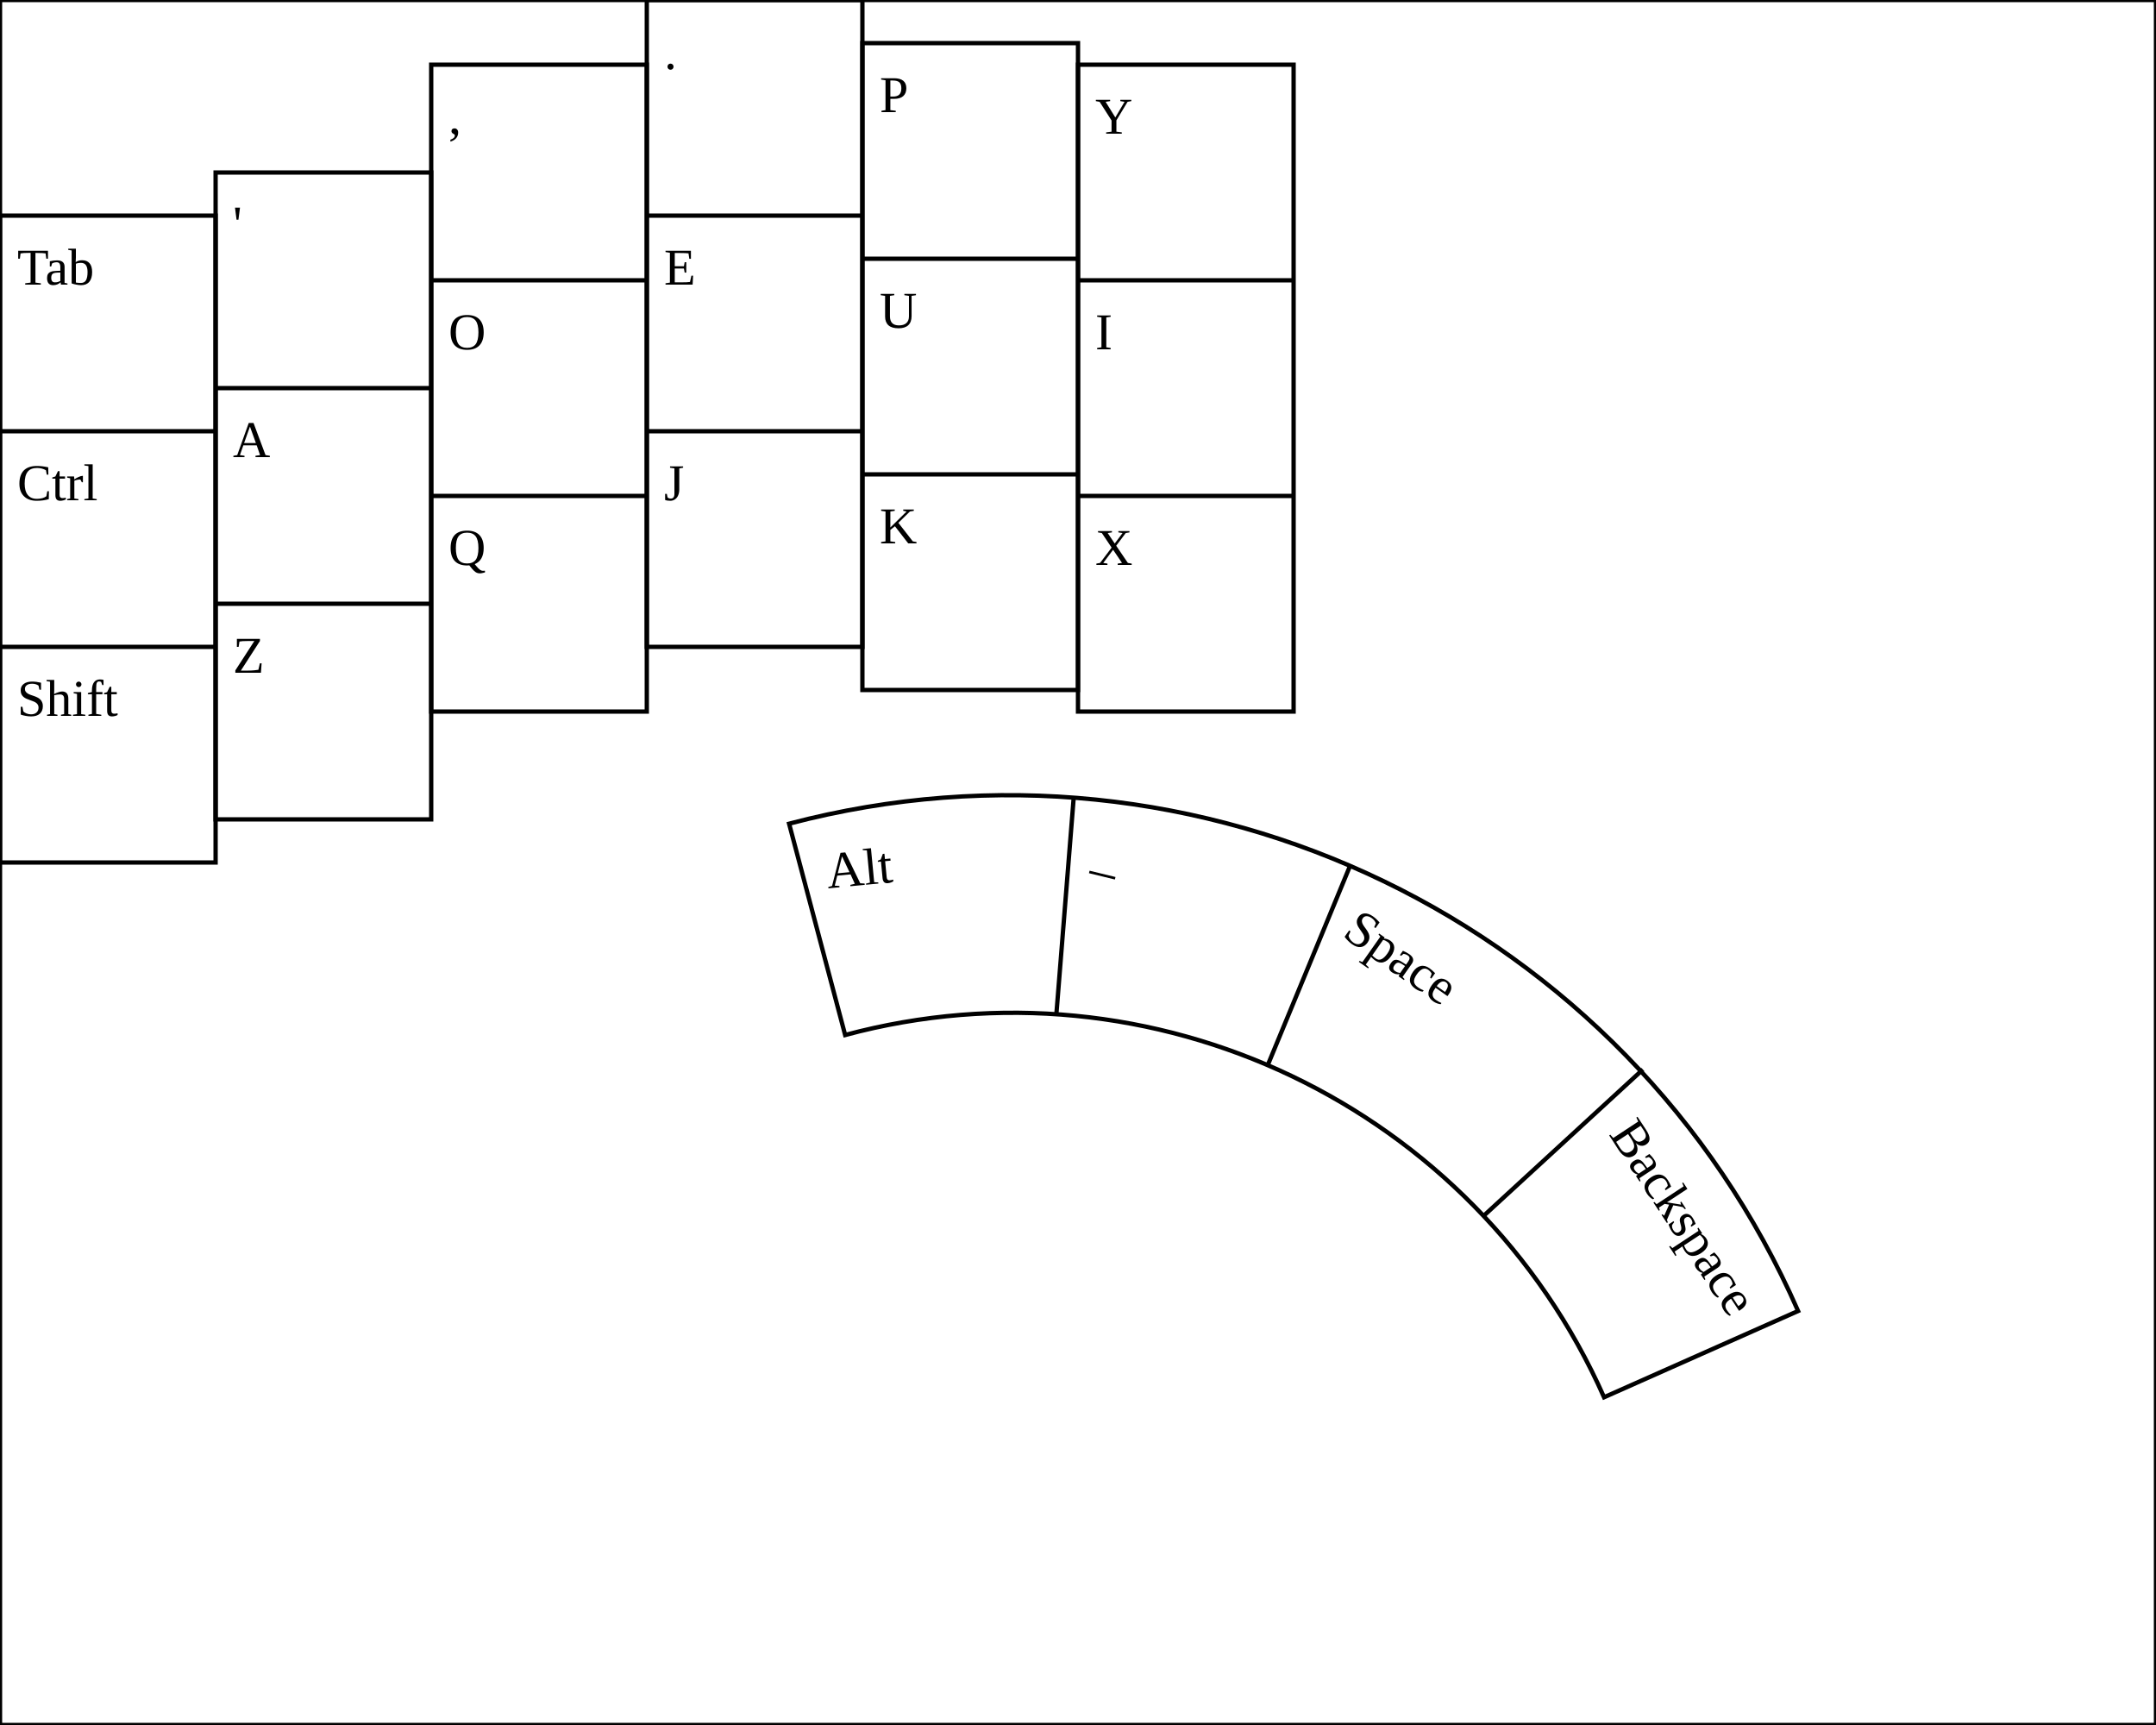
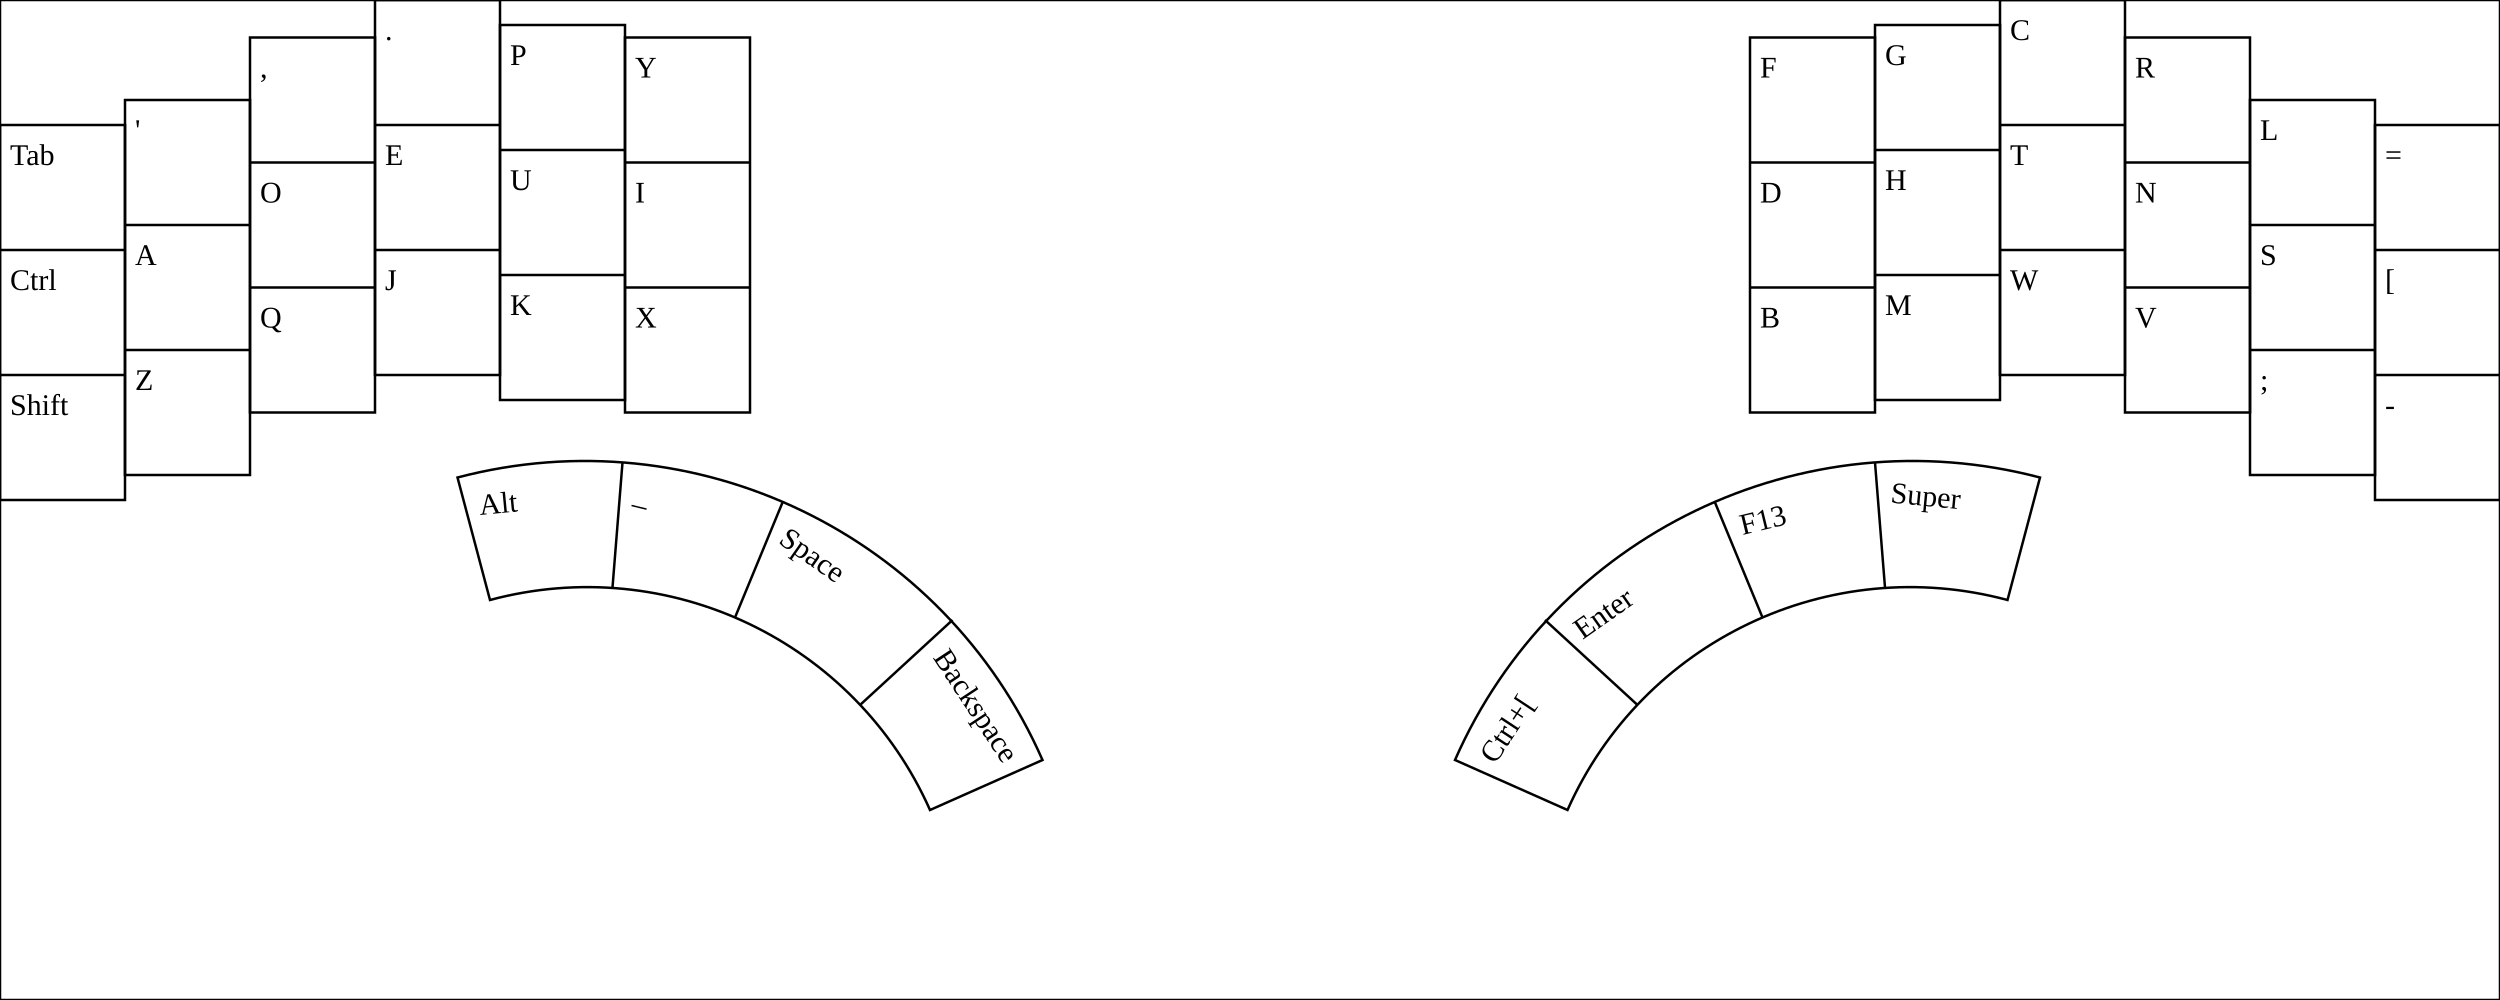
- <svg xmlns="http://www.w3.org/2000/svg" width="500" height="400" viewBox="0 0 500 400">
+ <svg xmlns="http://www.w3.org/2000/svg" width="1000" height="400" viewBox="0 0 1000 400">
  <style>
      rect {
         fill: transparent;
         stroke: black;
      }
      line {
         fill: transparent;
         stroke: black;
      }
      path {
         fill: transparent;
         stroke: black;
      }
      text {
         font-size: 12px;
         fill: black;
      }
   </style>
-   <rect width="500" height="400" style="fill: white;" />
+   <rect width="1000" height="400" style="fill: white;" />
  <rect x="0" y="50" width="50" height="150" />
  <text x="4" y="66">Tab</text>
  <line x1="0" y1="100" x2="50" y2="100" />
  <text x="4" y="116">Ctrl</text>
  <line x1="0" y1="150" x2="50" y2="150" />
  <text x="4" y="166">Shift</text>
  <rect x="50" y="40" width="50" height="150" />
  <text x="54" y="56">'</text>
  <line x1="50" y1="90" x2="100" y2="90" />
  <text x="54" y="106">A</text>
  <line x1="50" y1="140" x2="100" y2="140" />
  <text x="54" y="156">Z</text>
  <rect x="100" y="15" width="50" height="150" />
  <text x="104" y="31">,</text>
  <line x1="100" y1="65" x2="150" y2="65" />
  <text x="104" y="81">O</text>
  <line x1="100" y1="115" x2="150" y2="115" />
  <text x="104" y="131">Q</text>
  <rect x="150" y="0" width="50" height="150" />
  <text x="154" y="16">.</text>
  <line x1="150" y1="50" x2="200" y2="50" />
  <text x="154" y="66">E</text>
  <line x1="150" y1="100" x2="200" y2="100" />
  <text x="154" y="116">J</text>
  <rect x="200" y="10" width="50" height="150" />
  <text x="204" y="26">P</text>
  <line x1="200" y1="60" x2="250" y2="60" />
  <text x="204" y="76">U</text>
  <line x1="200" y1="110" x2="250" y2="110" />
  <text x="204" y="126">K</text>
  <rect x="250" y="15" width="50" height="150" />
  <text x="254" y="31">Y</text>
  <line x1="250" y1="65" x2="300" y2="65" />
  <text x="254" y="81">I</text>
  <line x1="250" y1="115" x2="300" y2="115" />
  <text x="254" y="131">X</text>
  <path d="M 183 191 A 200 200 0 0 1 417 304 L 372 324 A 150 150 0 0 0 196 240 Z" />
  <text x="192" y="206" transform="rotate(-5.45 192 206)">Alt</text>
  <line x1="249" y1="185" x2="245" y2="235" />
  <text x="253" y="201" transform="rotate(13.65 253 201)">_</text>
  <line x1="313" y1="201" x2="294" y2="247" />
  <text x="311" y="217" transform="rotate(35.13 311 217)">Space</text>
  <line x1="381" y1="248" x2="344" y2="282" />
  <text x="373" y="263" transform="rotate(56.62 373 263)">Backspace</text>
+   <rect x="700" y="15" width="50" height="150" />
+   <text x="704" y="31">F</text>
+   <line x1="700" y1="65" x2="750" y2="65" />
+   <text x="704" y="81">D</text>
+   <line x1="700" y1="115" x2="750" y2="115" />
+   <text x="704" y="131">B</text>
+   <rect x="750" y="10" width="50" height="150" />
+   <text x="754" y="26">G</text>
+   <line x1="750" y1="60" x2="800" y2="60" />
+   <text x="754" y="76">H</text>
+   <line x1="750" y1="110" x2="800" y2="110" />
+   <text x="754" y="126">M</text>
+   <rect x="800" y="0" width="50" height="150" />
+   <text x="804" y="16">C</text>
+   <line x1="800" y1="50" x2="850" y2="50" />
+   <text x="804" y="66">T</text>
+   <line x1="800" y1="100" x2="850" y2="100" />
+   <text x="804" y="116">W</text>
+   <rect x="850" y="15" width="50" height="150" />
+   <text x="854" y="31">R</text>
+   <line x1="850" y1="65" x2="900" y2="65" />
+   <text x="854" y="81">N</text>
+   <line x1="850" y1="115" x2="900" y2="115" />
+   <text x="854" y="131">V</text>
+   <rect x="900" y="40" width="50" height="150" />
+   <text x="904" y="56">L</text>
+   <line x1="900" y1="90" x2="950" y2="90" />
+   <text x="904" y="106">S</text>
+   <line x1="900" y1="140" x2="950" y2="140" />
+   <text x="904" y="156">;</text>
+   <rect x="950" y="50" width="50" height="150" />
+   <text x="954" y="66">=</text>
+   <line x1="950" y1="100" x2="1000" y2="100" />
+   <text x="954" y="116">[</text>
+   <line x1="950" y1="150" x2="1000" y2="150" />
+   <text x="954" y="166">-</text>
+   <path d="M 582 304 A 200 200 0 0 1 816 191 L 803 240 A 150 150 0 0 0 627 324 Z" />
+   <text x="598" y="306" transform="rotate(-56.62 598 306)">Ctrl+[</text>
+   <line x1="618" y1="248" x2="655" y2="282" />
+   <text x="633" y="256" transform="rotate(-35.13 633 256)">Enter</text>
+   <line x1="686" y1="201" x2="705" y2="247" />
+   <text x="697" y="214" transform="rotate(-13.65 697 214)">F13</text>
+   <line x1="750" y1="185" x2="754" y2="235" />
+   <text x="756" y="201" transform="rotate(5.45 756 201)">Super</text>
</svg>
